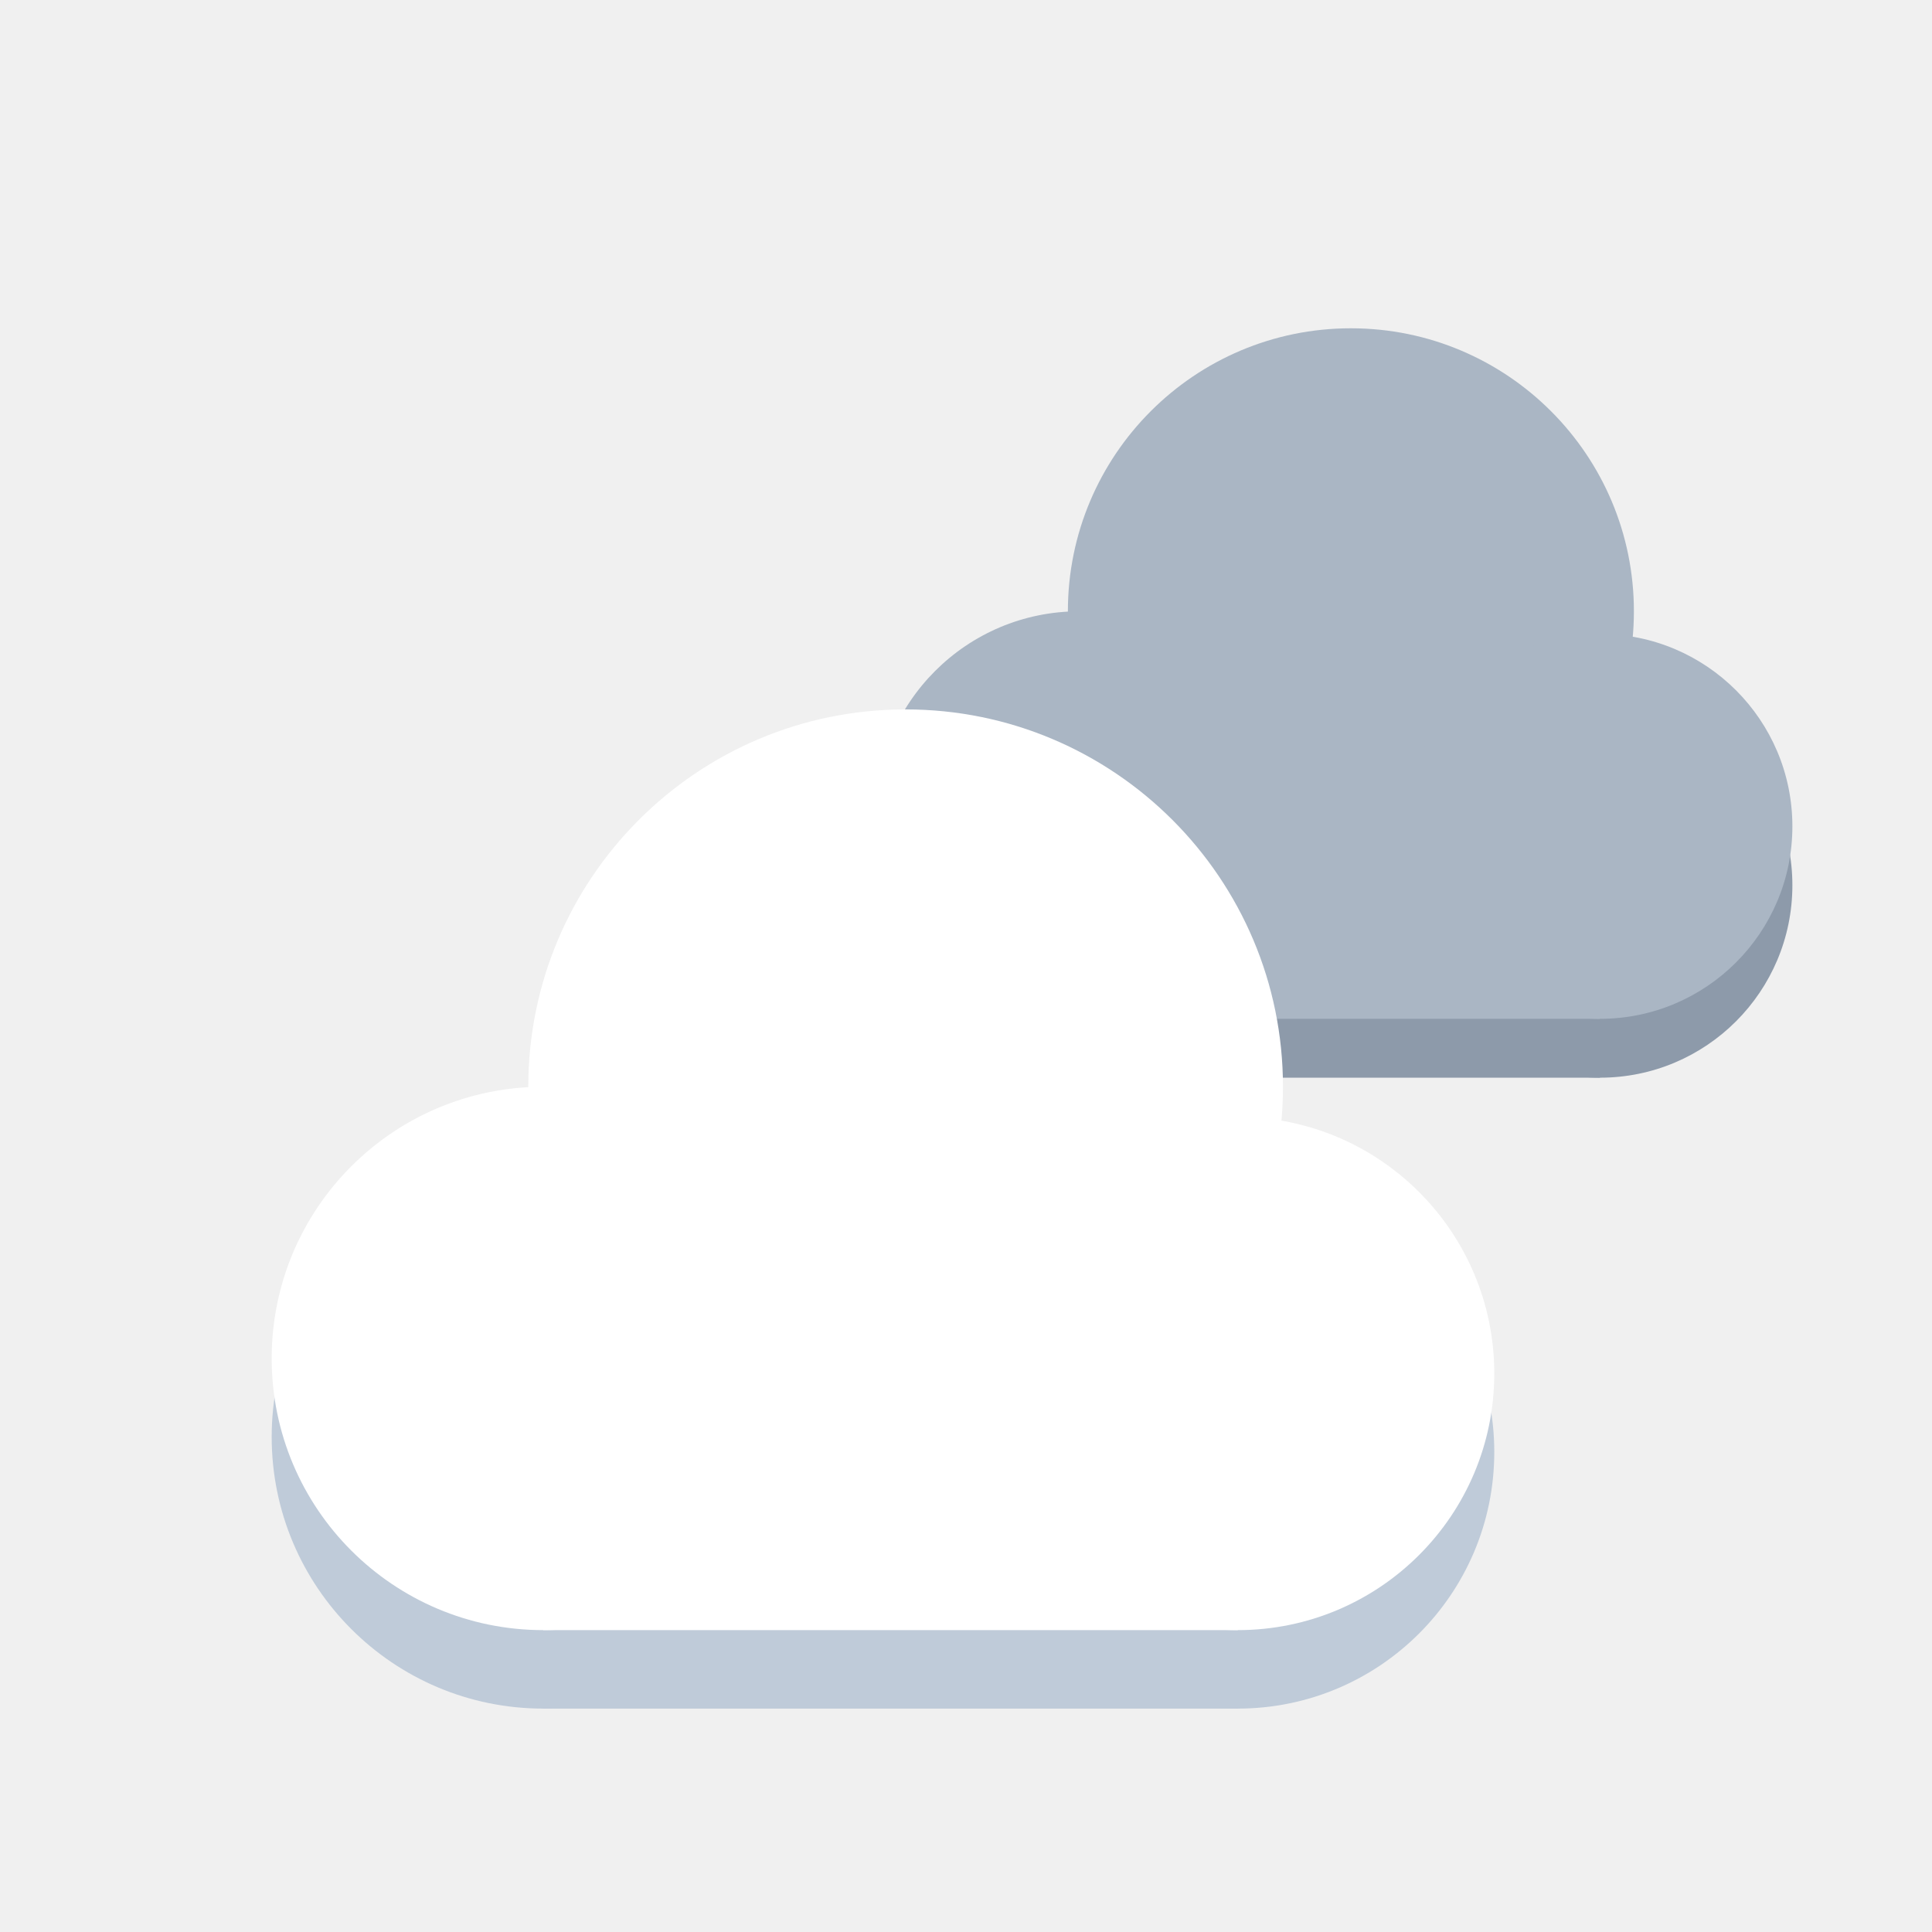
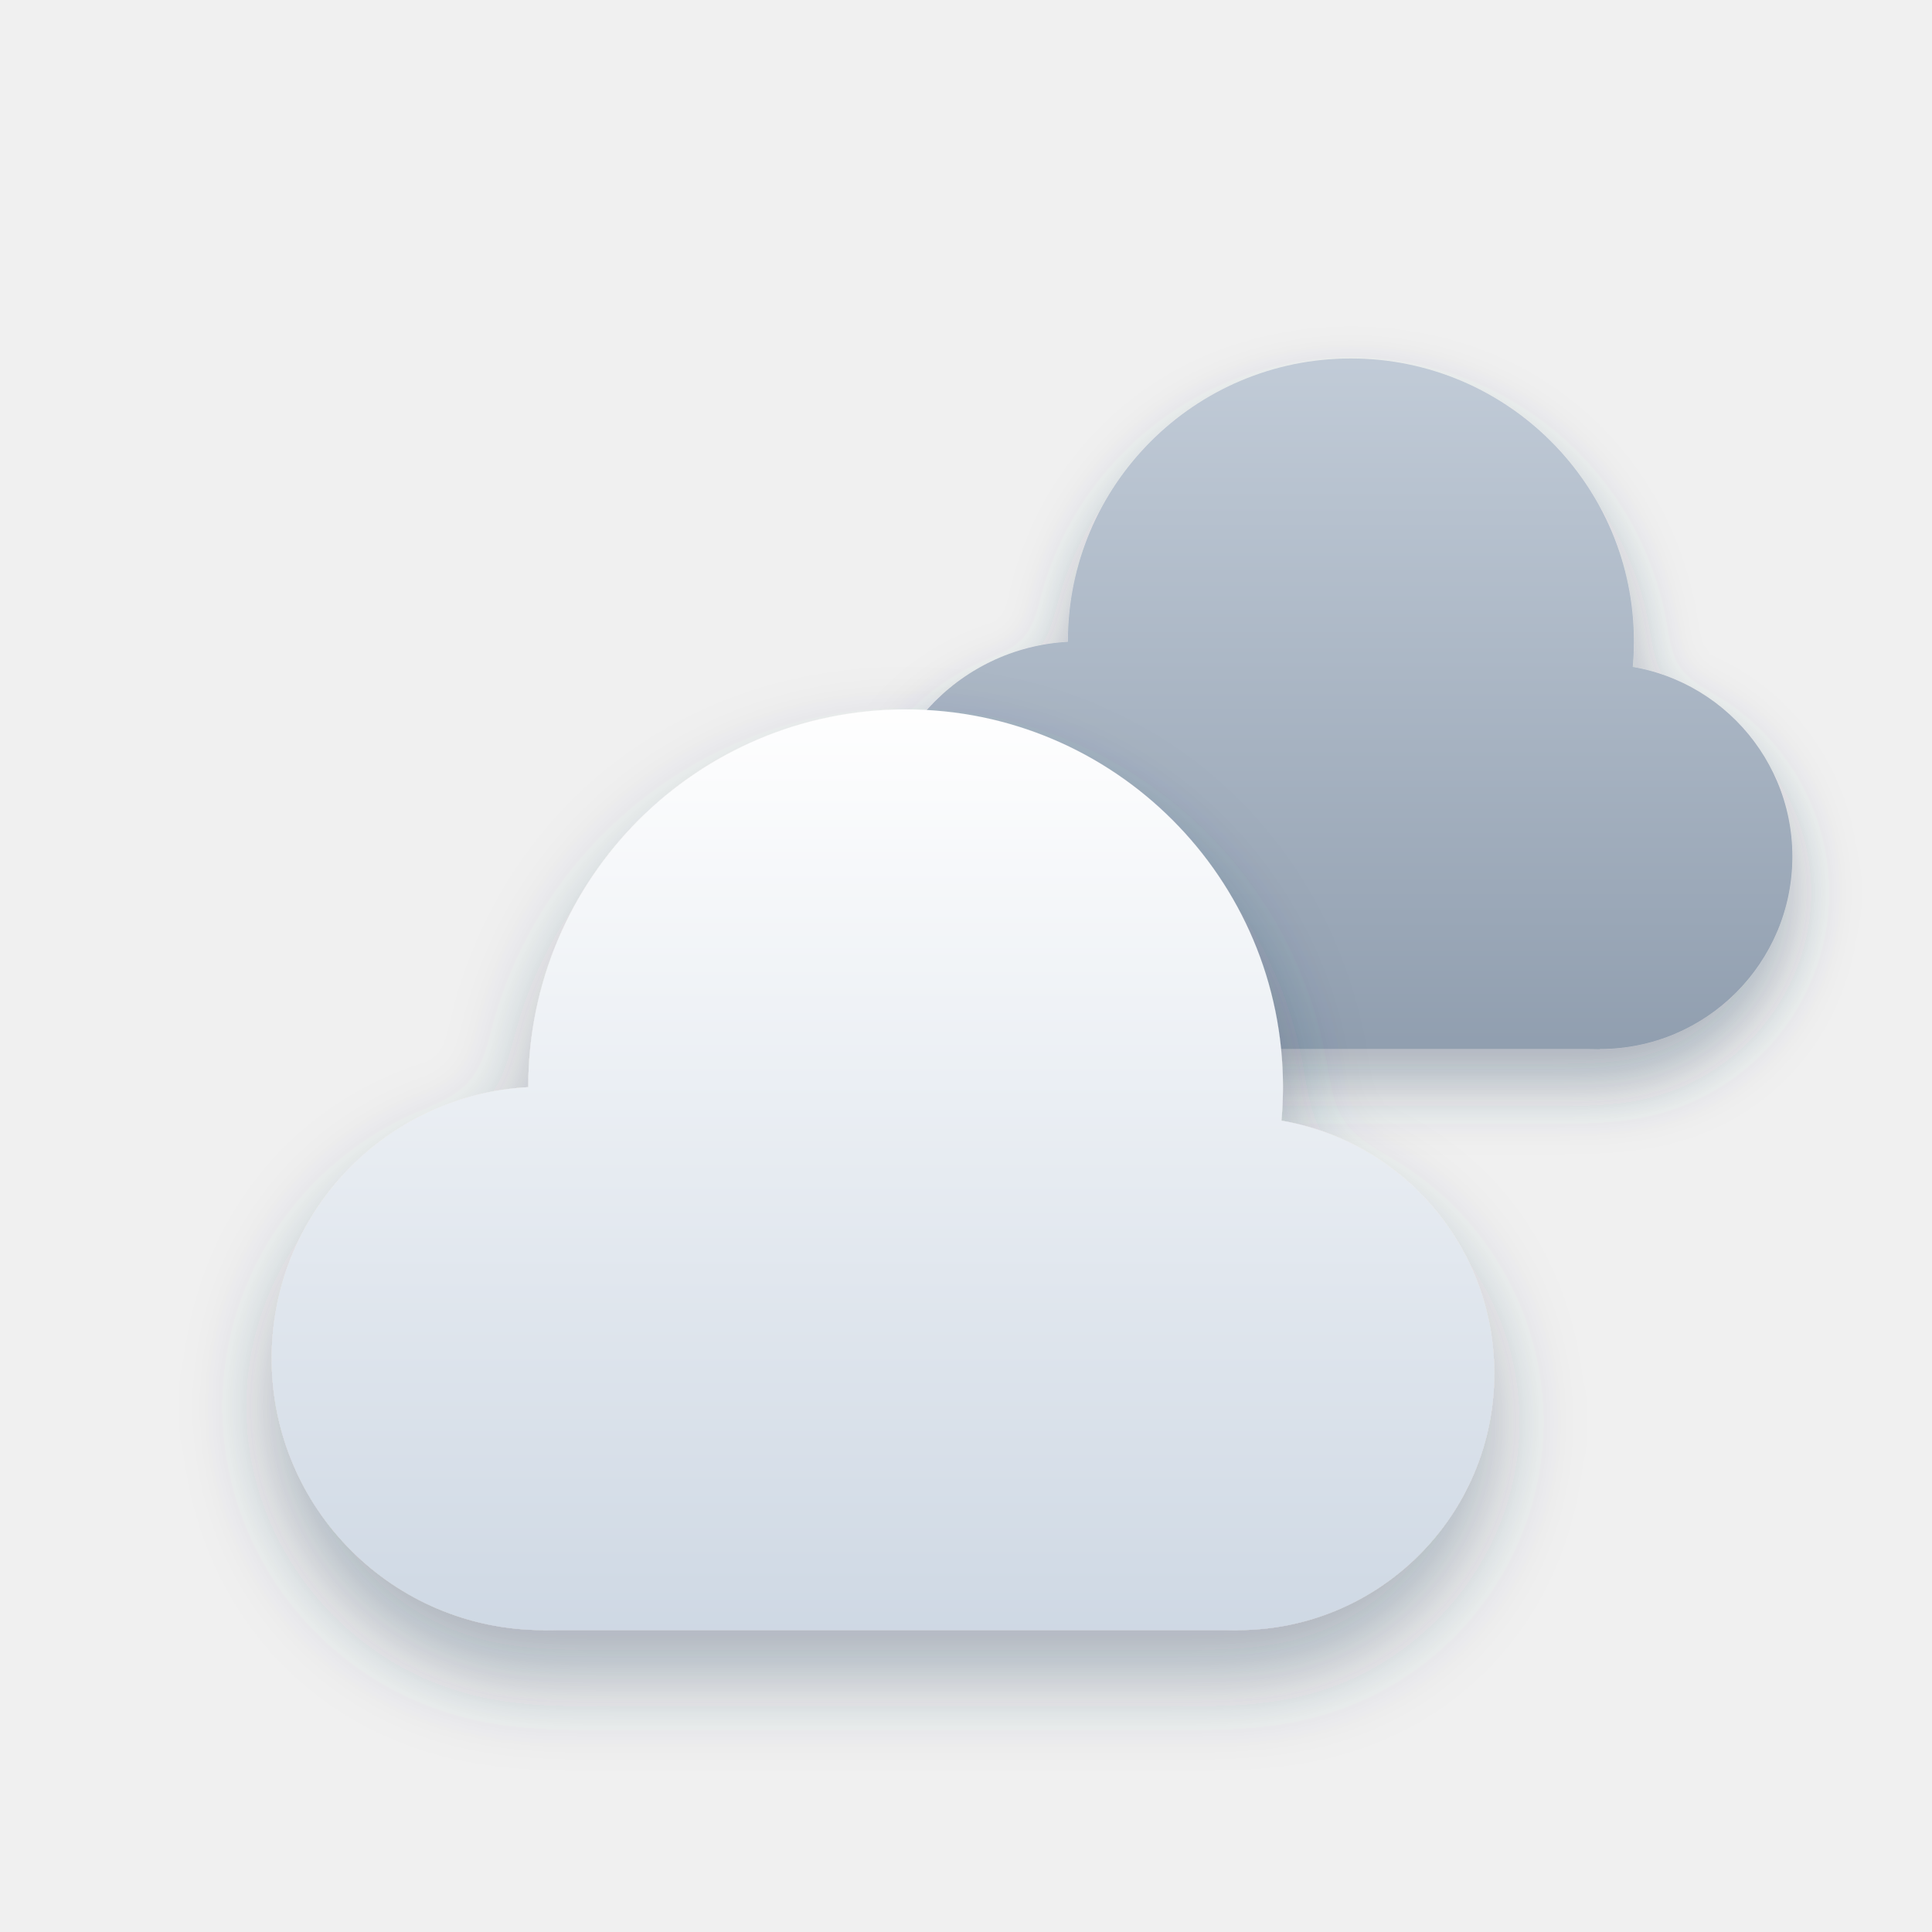
<svg xmlns="http://www.w3.org/2000/svg" viewBox="0 0 64 64" width="64" height="64">
-   <g transform="translate(20 0) scale(0.75)">
-     <g fill="#8d9aaa" transform="translate(0 2.6)">
-       <circle cx="21" cy="36" r="9" />
-       <circle cx="33" cy="27" r="12.5" />
-       <circle cx="44" cy="36.5" r="8.5" />
-       <rect x="21" y="33" width="23" height="12" />
-     </g>
-     <g fill="#aab6c4">
-       <circle cx="21" cy="36" r="9" />
-       <circle cx="33" cy="27" r="12.5" />
-       <circle cx="44" cy="36.5" r="8.5" />
-       <rect x="21" y="33" width="23" height="12" />
-     </g>
+   <defs>
+     <linearGradient id="wolke" gradientUnits="userSpaceOnUse" x1="0" y1="14" x2="0" y2="46">
+       <stop offset="0" stop-color="#ffffff" />
+       <stop offset="1" stop-color="#cdd7e3" />
+     </linearGradient>
+     <linearGradient id="wolke2" gradientUnits="userSpaceOnUse" x1="0" y1="14" x2="0" y2="46">
+       <stop offset="0" stop-color="#c2ccd8" />
+       <stop offset="1" stop-color="#8f9dae" />
+     </linearGradient>
+     <radialGradient id="sonne" cx="0.38" cy="0.35" r="0.75">
+       <stop offset="0" stop-color="#fff27a" />
+       <stop offset="1" stop-color="#ff9f0f" />
+     </radialGradient>
+     <linearGradient id="tropfen" x1="0" y1="0" x2="0" y2="1">
+       <stop offset="0" stop-color="#7fcbff" />
+       <stop offset="1" stop-color="#1d6fe0" />
+     </linearGradient>
+     <radialGradient id="mond" cx="0.38" cy="0.35" r="0.75">
+       <stop offset="0" stop-color="#fff6c4" />
+       <stop offset="1" stop-color="#f0b400" />
+     </radialGradient>
+     <filter id="schatten" x="-20%" y="-20%" width="140%" height="150%">
+       <feDropShadow dx="0" dy="1.6" stdDeviation="1.4" flood-color="#30455f" flood-opacity="0.35" />
+     </filter>
+   </defs>
+   <g transform="translate(20 1) scale(0.75)" filter="url(#schatten)" fill="url(#wolke2)">
+     <circle cx="21" cy="36" r="9" />
+     <circle cx="33" cy="27" r="12.5" />
+     <circle cx="44" cy="36.5" r="8.5" />
+     <rect x="21" y="33" width="23" height="12" />
  </g>
-   <g transform="translate(-3 9)">
-     <g fill="#bfcbd9" transform="translate(0 2.6)">
-       <circle cx="21" cy="36" r="9" />
-       <circle cx="33" cy="27" r="12.5" />
-       <circle cx="44" cy="36.5" r="8.5" />
-       <rect x="21" y="33" width="23" height="12" />
-     </g>
-     <g fill="#ffffff">
-       <circle cx="21" cy="36" r="9" />
-       <circle cx="33" cy="27" r="12.5" />
-       <circle cx="44" cy="36.5" r="8.5" />
-       <rect x="21" y="33" width="23" height="12" />
-     </g>
+   <g transform="translate(-3 9)" filter="url(#schatten)" fill="url(#wolke)">
+     <circle cx="21" cy="36" r="9" />
+     <circle cx="33" cy="27" r="12.5" />
+     <circle cx="44" cy="36.5" r="8.5" />
+     <rect x="21" y="33" width="23" height="12" />
  </g>
</svg>
